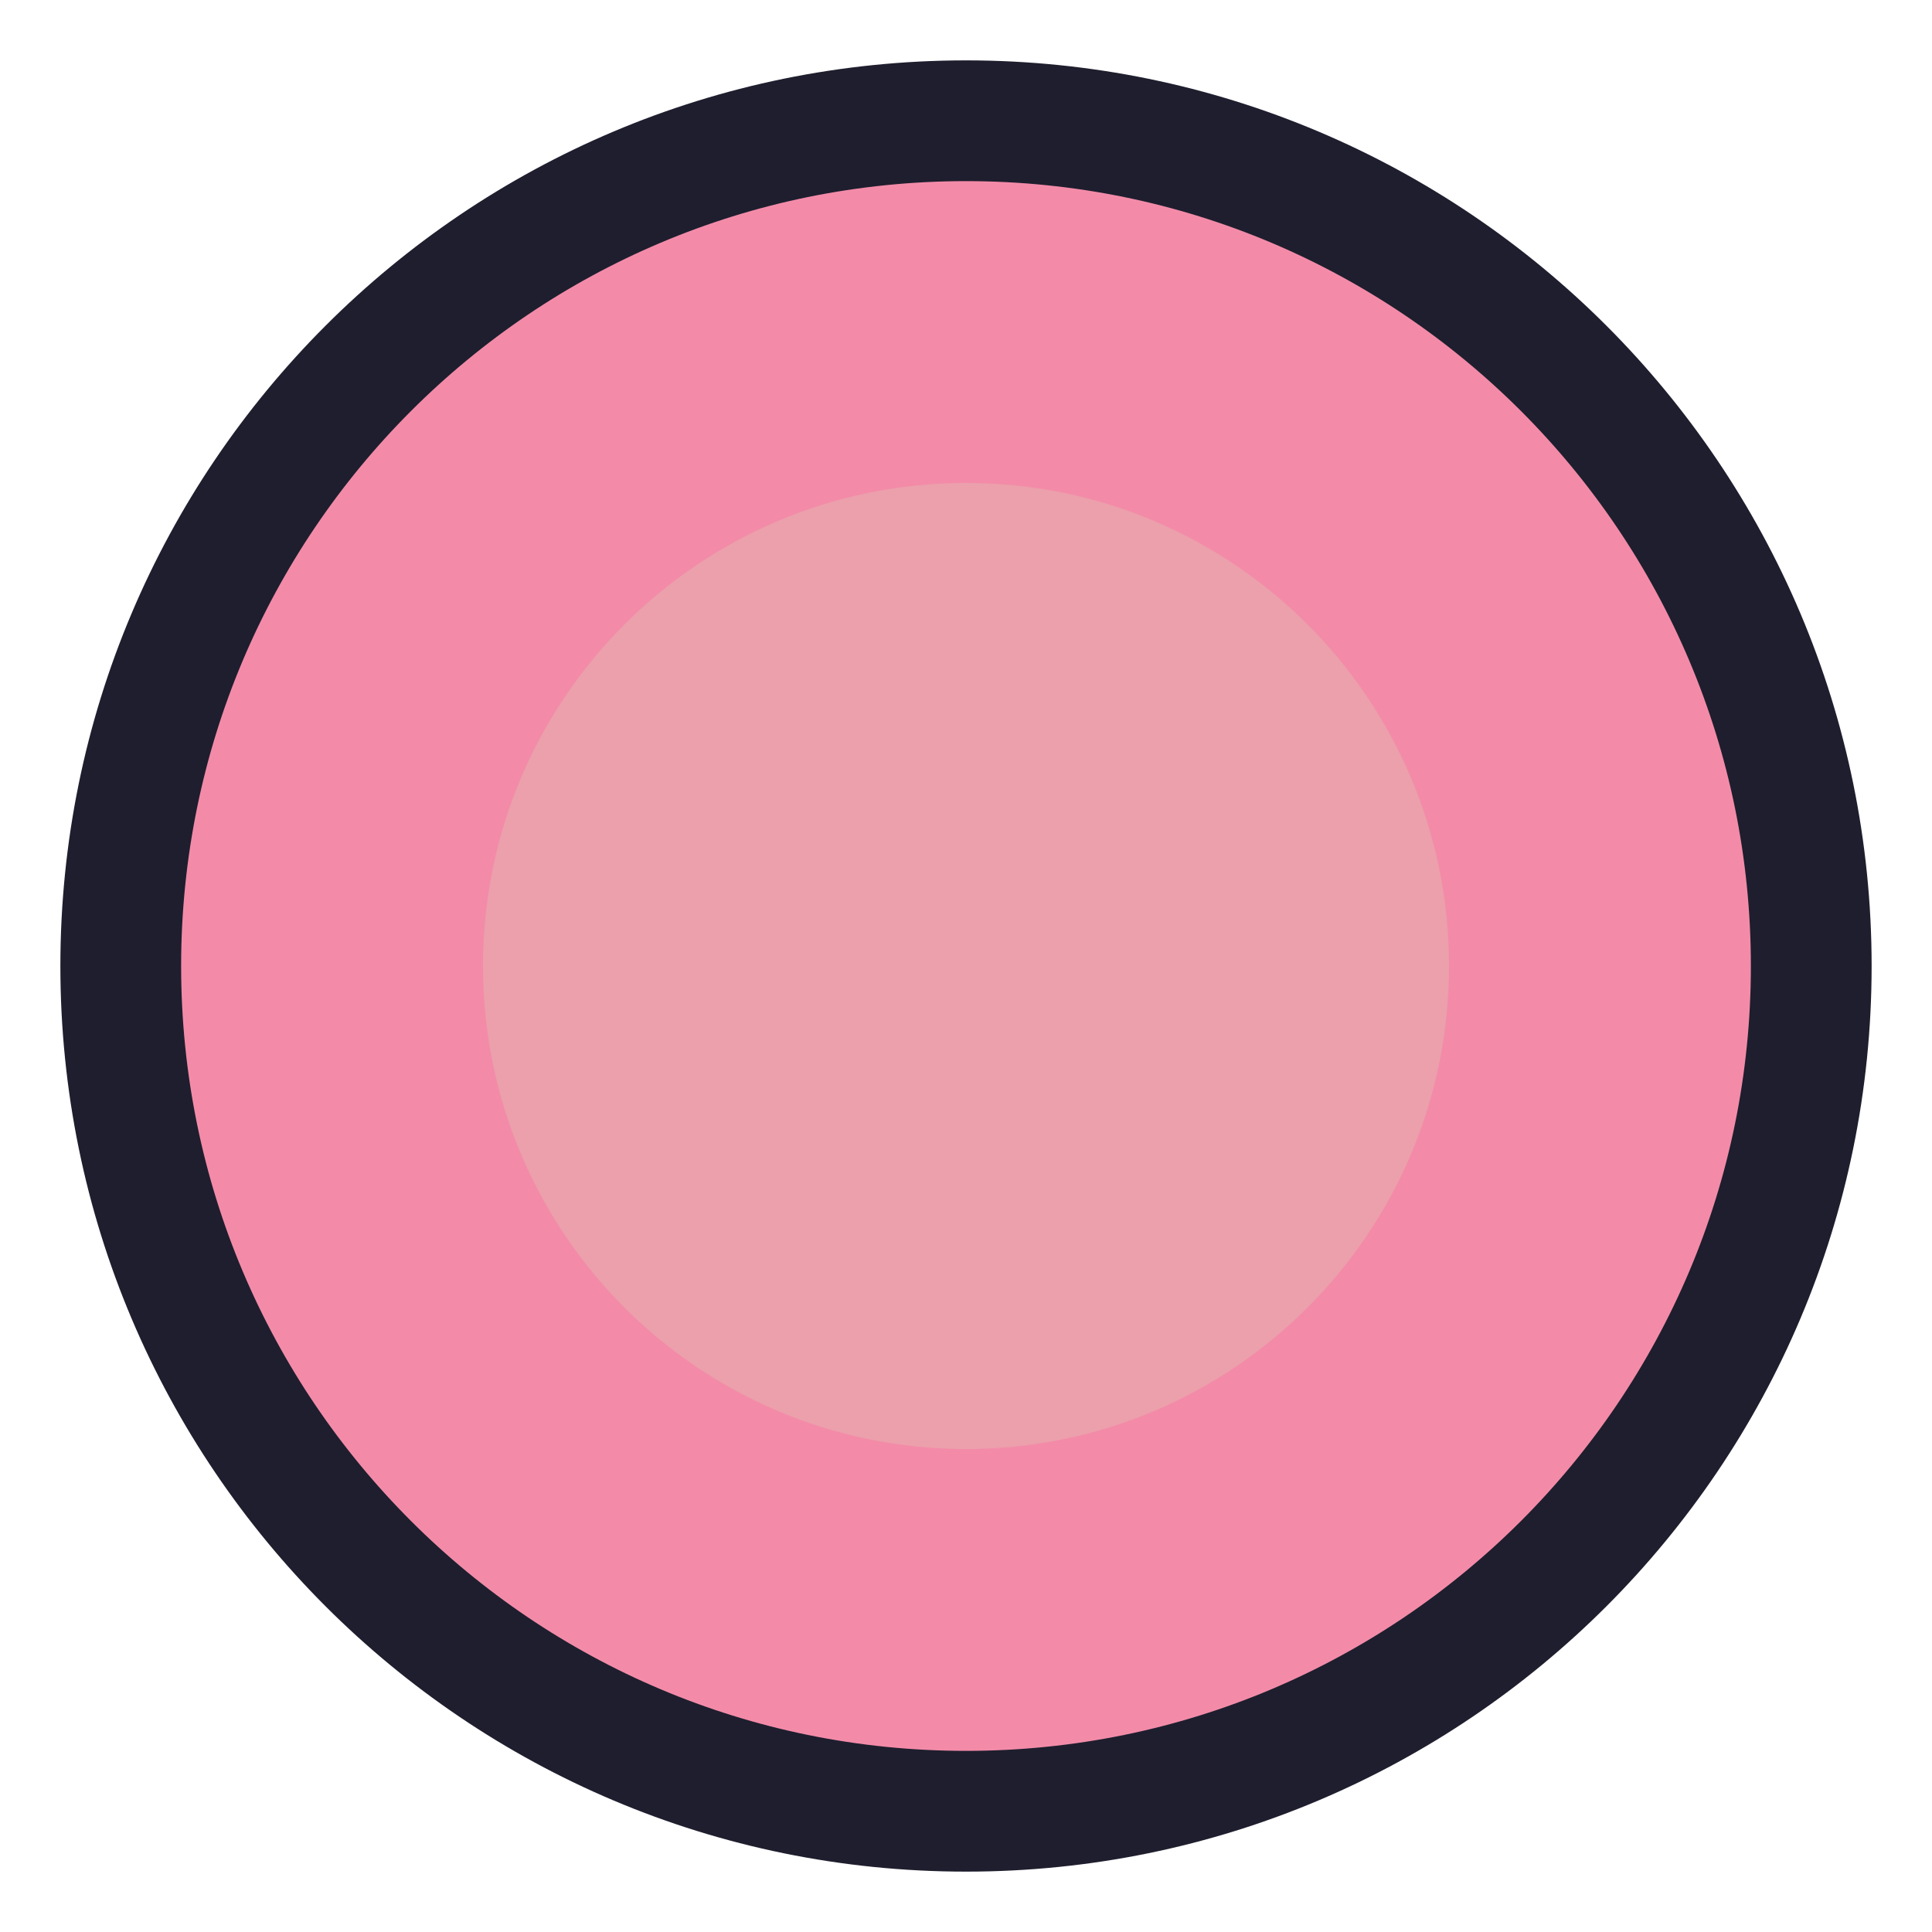
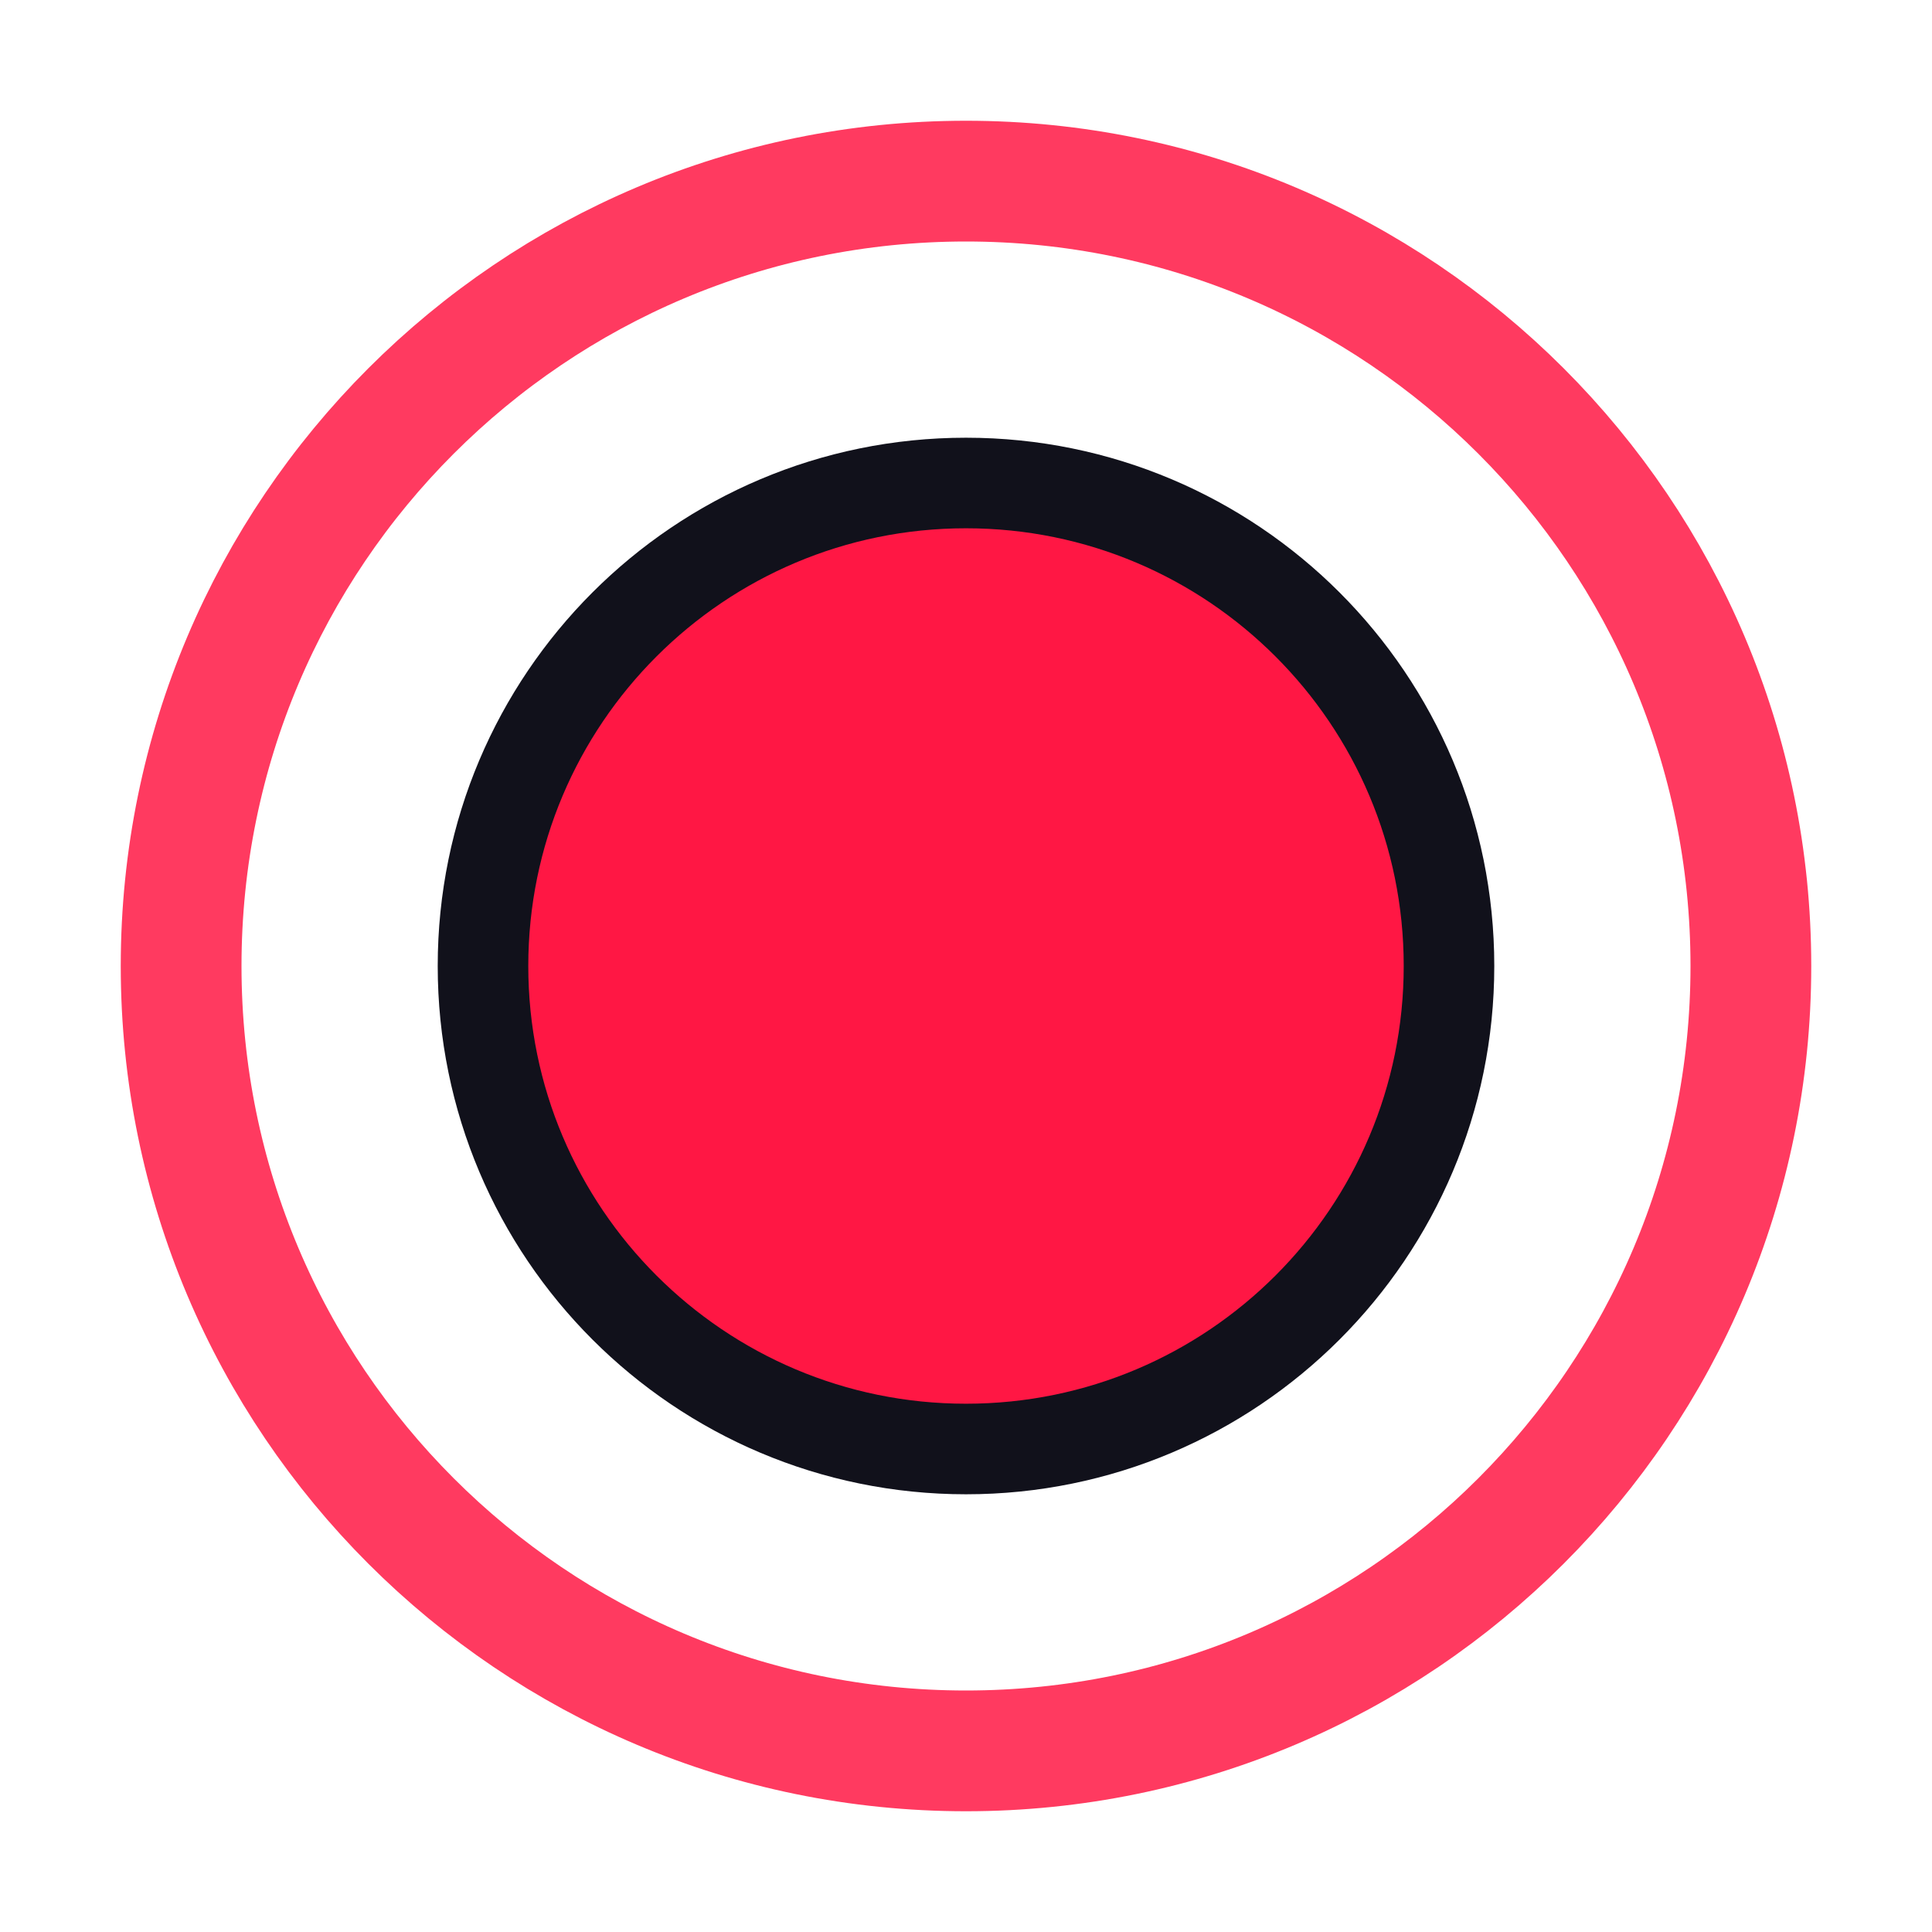
<svg xmlns="http://www.w3.org/2000/svg" viewBox="0 0 32 32" width="32" height="32">
-   <circle cx="16" cy="16" r="14" fill="#f38ba8" stroke="#1e1e2e" stroke-width="2" />
-   <circle cx="16" cy="16" r="8" fill="#eba0ac" />
+   <circle cx="16" cy="16" r="13" fill="none" stroke="#ff1744" stroke-width="2" opacity="0.85" />
+   <circle cx="16" cy="16" r="8" fill="#ff1744" stroke="#11111b" stroke-width="1.5" />
</svg>
